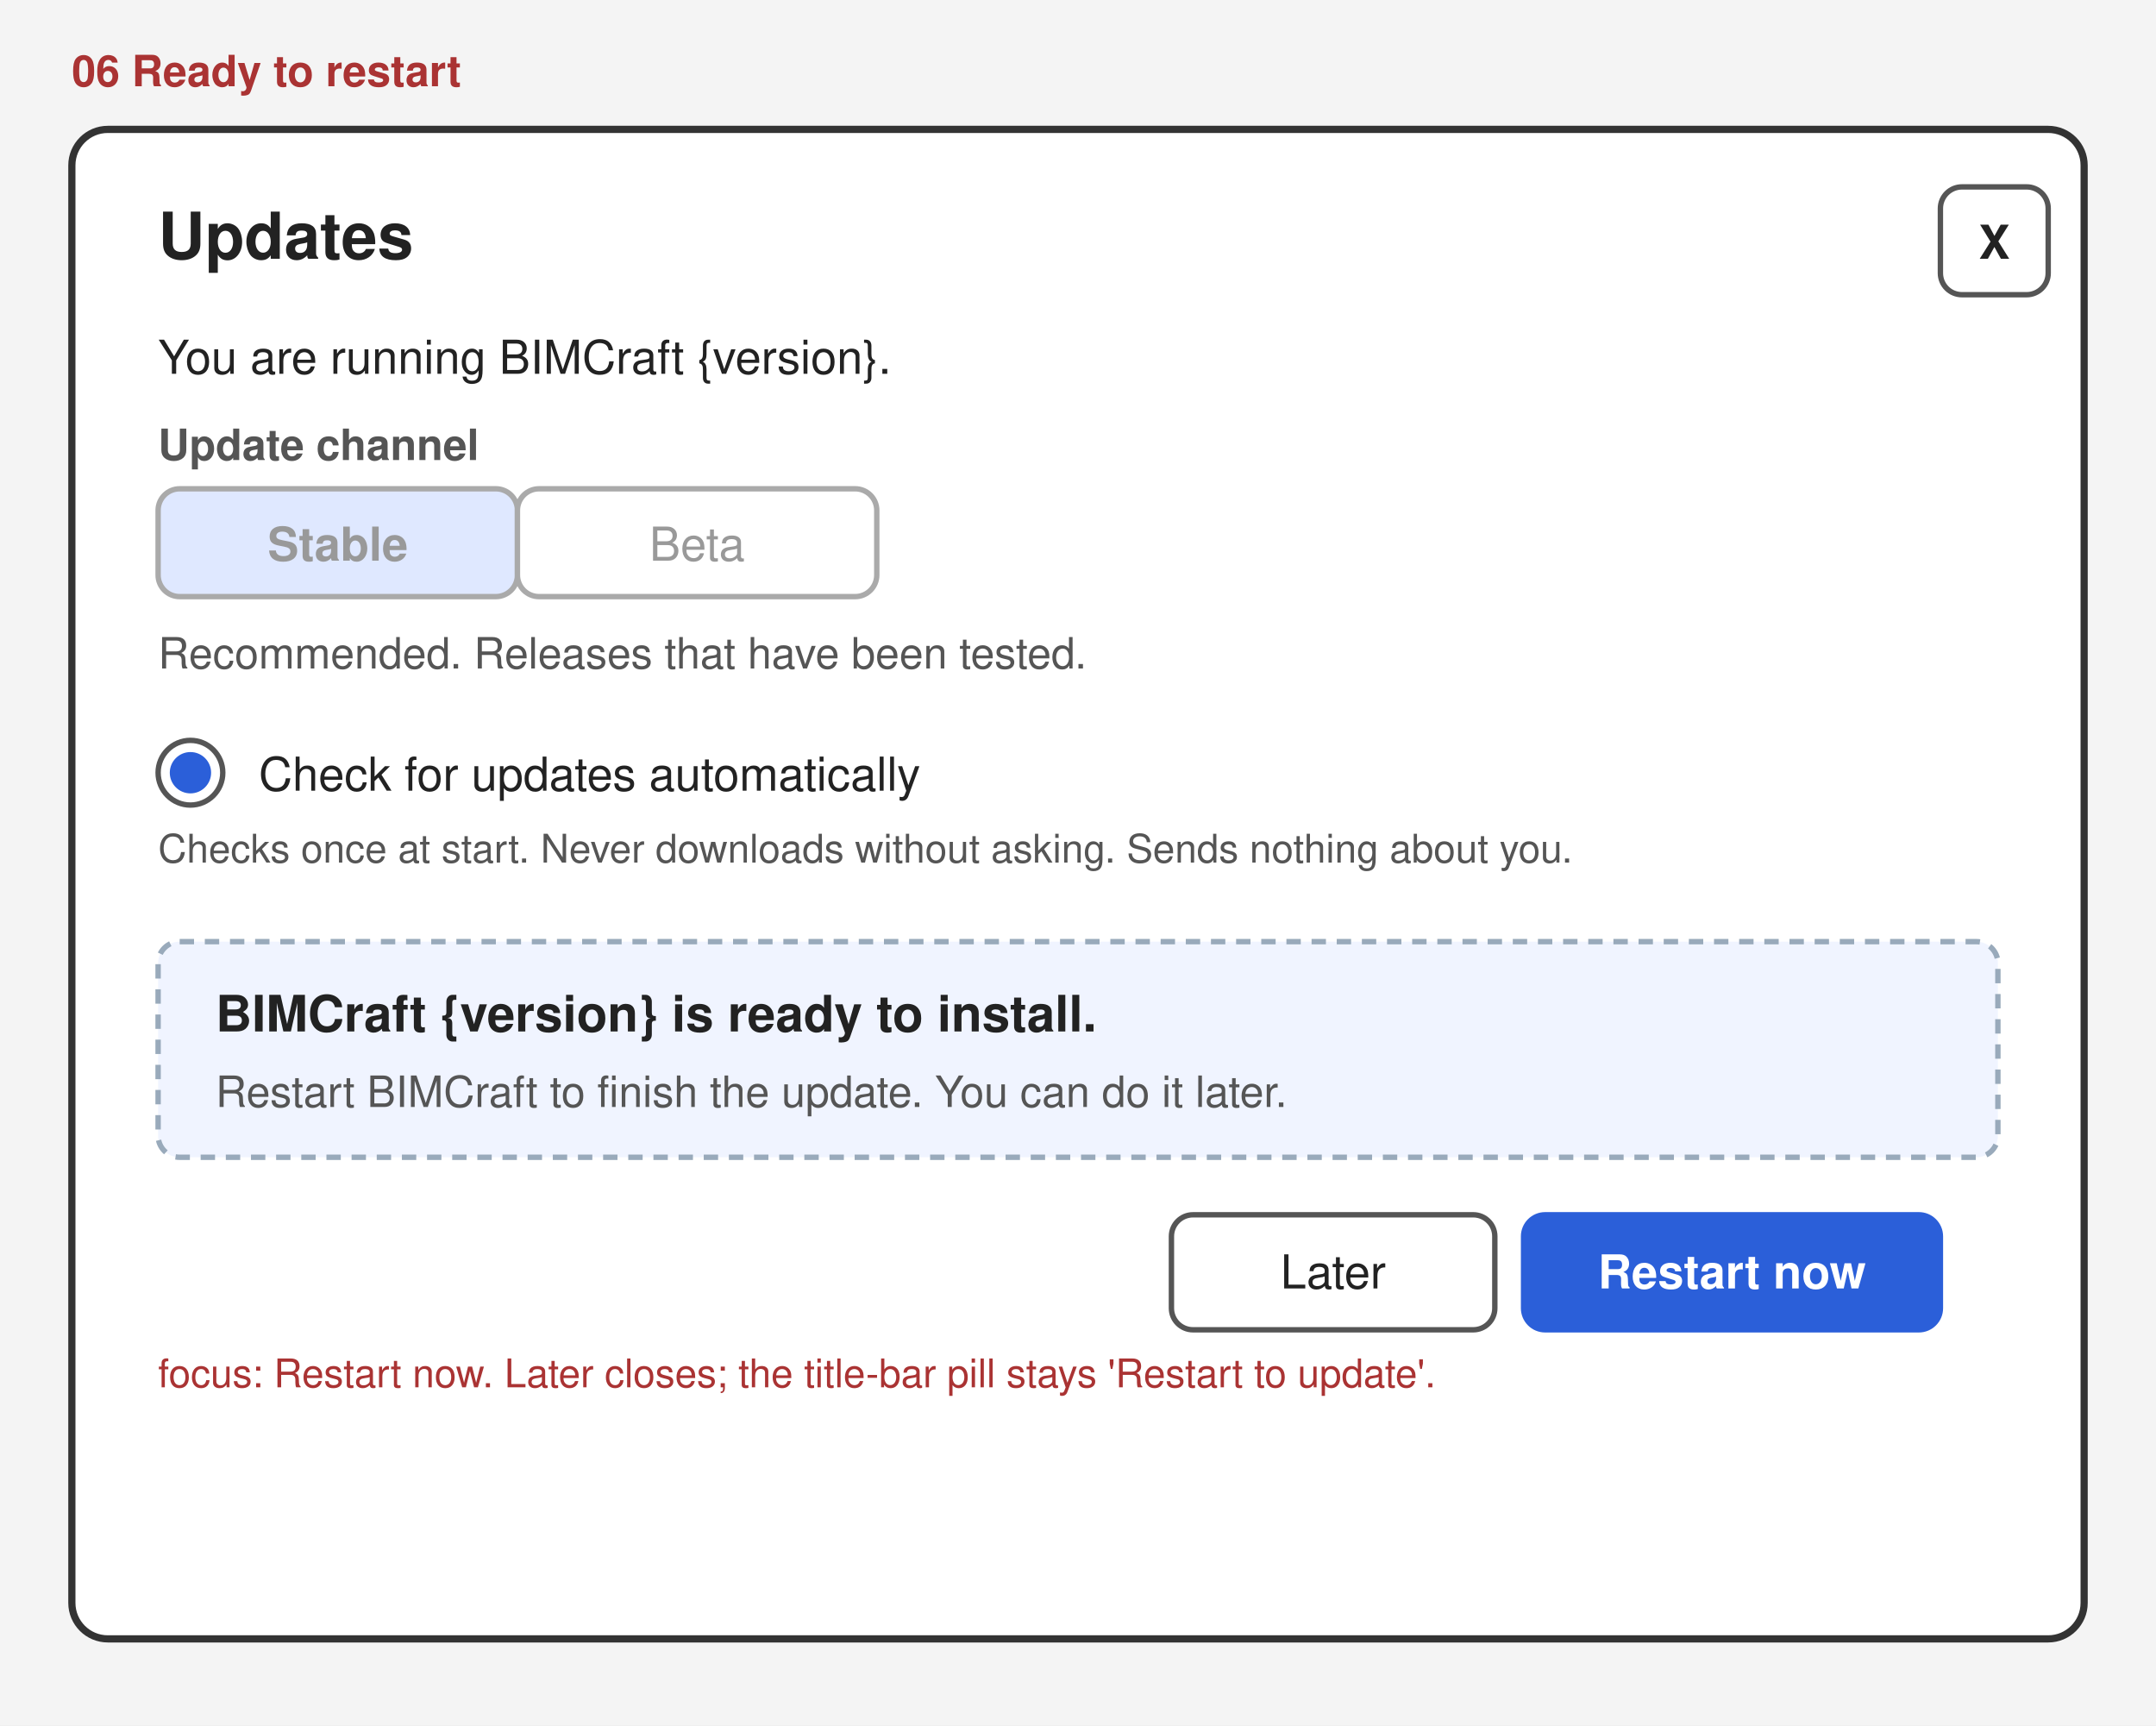
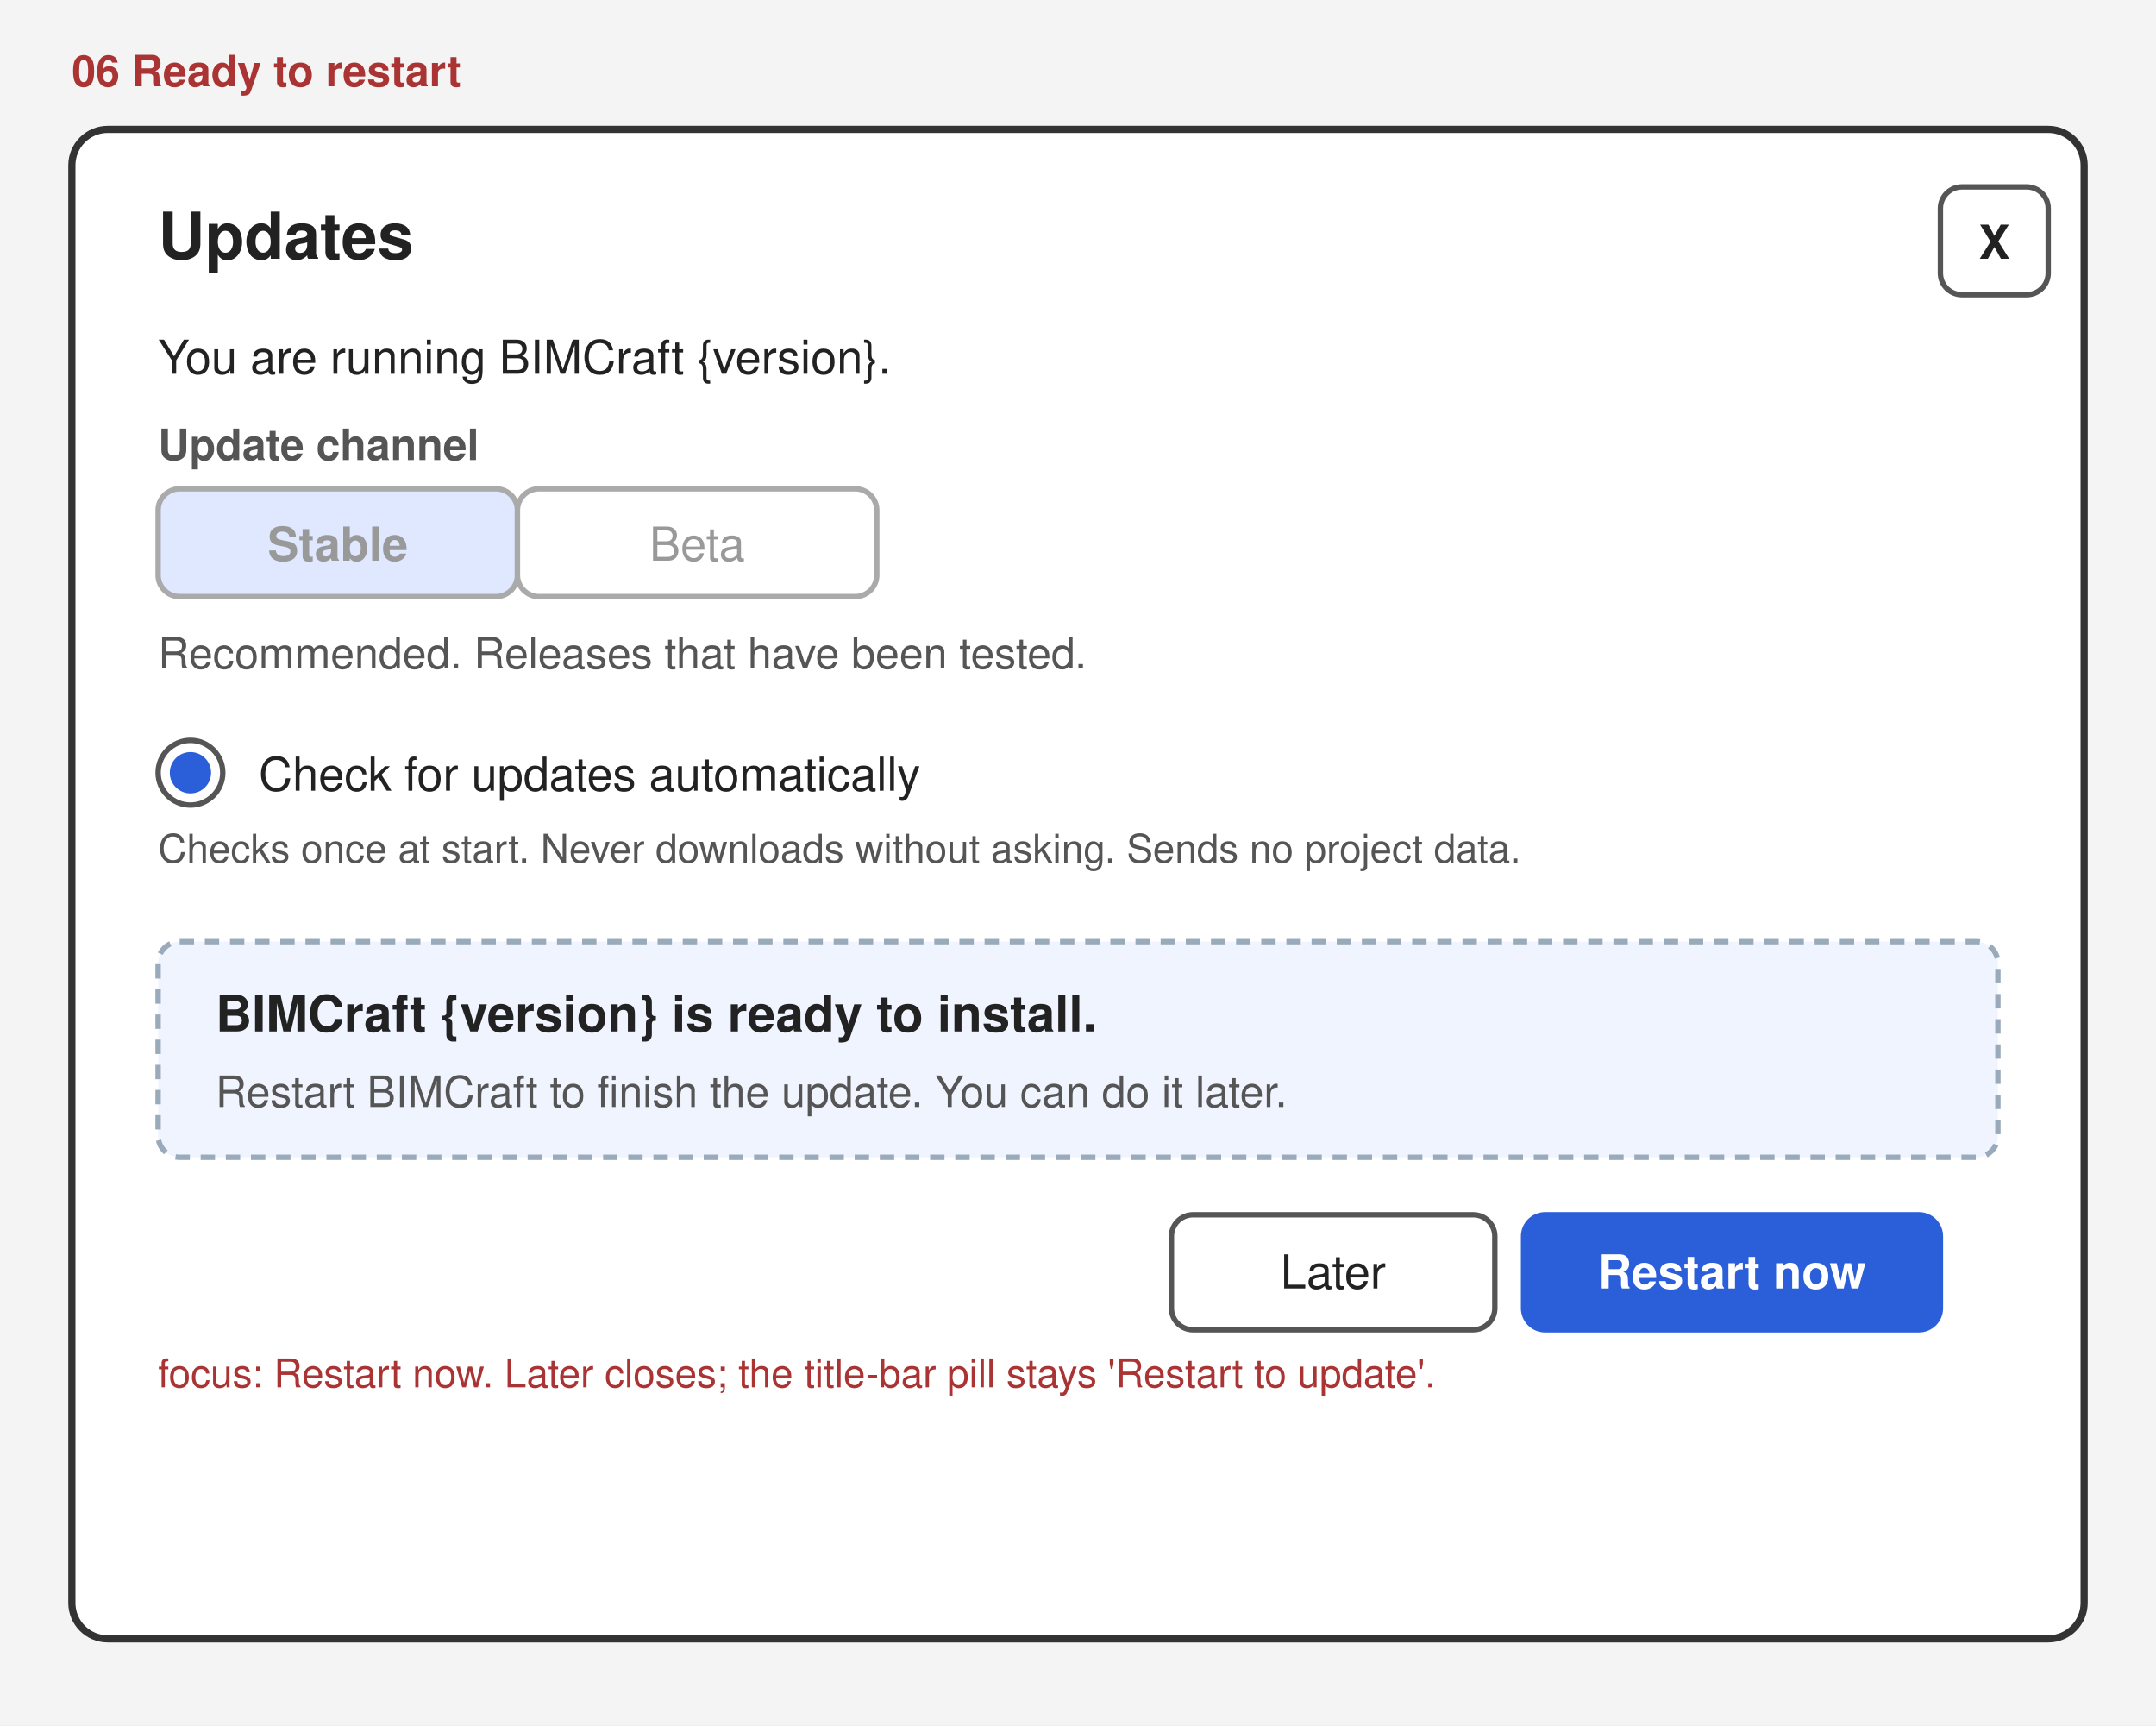
<svg xmlns="http://www.w3.org/2000/svg" width="600" height="480" viewBox="0 0 600 480">
  <rect width="100%" height="100%" fill="#f4f4f4" />
  <text x="20" y="24" font-family="Helvetica, Arial, sans-serif" font-size="12" font-weight="bold" fill="#a33" text-anchor="start">06 Ready to restart</text>
  <rect x="20" y="36" width="560" height="420" rx="10" fill="#fff" stroke="#333" stroke-width="2" />
  <text x="44" y="72" font-family="Helvetica, Arial, sans-serif" font-size="18" font-weight="bold" fill="#222" text-anchor="start">Updates</text>
  <rect x="540" y="52" width="30" height="30" rx="6" fill="#fff" stroke="#555" stroke-width="1.5" />
  <text x="555" y="72" font-family="Helvetica, Arial, sans-serif" font-size="13" font-weight="bold" fill="#222" text-anchor="middle">X</text>
  <text x="44" y="104" font-family="Helvetica, Arial, sans-serif" font-size="13" font-weight="normal" fill="#222" text-anchor="start">You are running BIMCraft {version}.</text>
  <text x="44" y="128" font-family="Helvetica, Arial, sans-serif" font-size="12" font-weight="bold" fill="#555" text-anchor="start">Update channel</text>
  <rect x="44" y="136" width="100" height="30" rx="6" fill="#dfe8ff" stroke="#aaa" stroke-width="1.5" />
  <text x="94" y="156" font-family="Helvetica, Arial, sans-serif" font-size="13" font-weight="bold" fill="#999" text-anchor="middle">Stable</text>
  <rect x="144" y="136" width="100" height="30" rx="6" fill="#fff" stroke="#aaa" stroke-width="1.5" />
  <text x="194" y="156" font-family="Helvetica, Arial, sans-serif" font-size="13" font-weight="normal" fill="#999" text-anchor="middle">Beta</text>
  <text x="44" y="186" font-family="Helvetica, Arial, sans-serif" font-size="12" font-weight="normal" fill="#555" text-anchor="start">Recommended. Releases that have been tested.</text>
  <rect x="44" y="206" width="18" height="18" rx="9" fill="#fff" stroke="#555" stroke-width="1.5" />
  <rect x="48" y="210" width="10" height="10" rx="5" fill="#2b5fd9" stroke="#2b5fd9" stroke-width="1.5" />
  <text x="72" y="220" font-family="Helvetica, Arial, sans-serif" font-size="13" font-weight="normal" fill="#222" text-anchor="start">Check for updates automatically</text>
-   <text x="44" y="240" font-family="Helvetica, Arial, sans-serif" font-size="11" font-weight="normal" fill="#555" text-anchor="start">Checks once at start. Never downloads without asking. Sends nothing about you.</text>
+   <text x="44" y="240" font-family="Helvetica, Arial, sans-serif" font-size="11" font-weight="normal" fill="#555" text-anchor="start">Checks once at start. Never downloads without asking. Sends no project data.</text>
  <rect x="44" y="262" width="512" height="60" rx="6" fill="#f0f4ff" stroke="#9ab" stroke-width="1.5" stroke-dasharray="4 3" />
  <text x="60" y="287" font-family="Helvetica, Arial, sans-serif" font-size="14" font-weight="bold" fill="#222" text-anchor="start">BIMCraft {version} is ready to install.</text>
  <text x="60" y="308" font-family="Helvetica, Arial, sans-serif" font-size="12" font-weight="normal" fill="#555" text-anchor="start">Restart BIMCraft to finish the update. You can do it later.</text>
  <rect x="424" y="338" width="116" height="32" rx="6" fill="#2b5fd9" stroke="#2b5fd9" stroke-width="1.5" />
  <text x="482.0" y="358.5" font-family="Helvetica, Arial, sans-serif" font-size="13" font-weight="bold" fill="#fff" text-anchor="middle">Restart now</text>
  <rect x="326" y="338" width="90" height="32" rx="6" fill="#fff" stroke="#555" stroke-width="1.5" />
  <text x="371.0" y="358.5" font-family="Helvetica, Arial, sans-serif" font-size="13" font-weight="normal" fill="#222" text-anchor="middle">Later</text>
  <text x="44" y="386" font-family="Helvetica, Arial, sans-serif" font-size="11" font-weight="normal" fill="#a33" text-anchor="start">focus: Restart now. Later closes; the title-bar pill stays 'Restart to update'.</text>
</svg>
